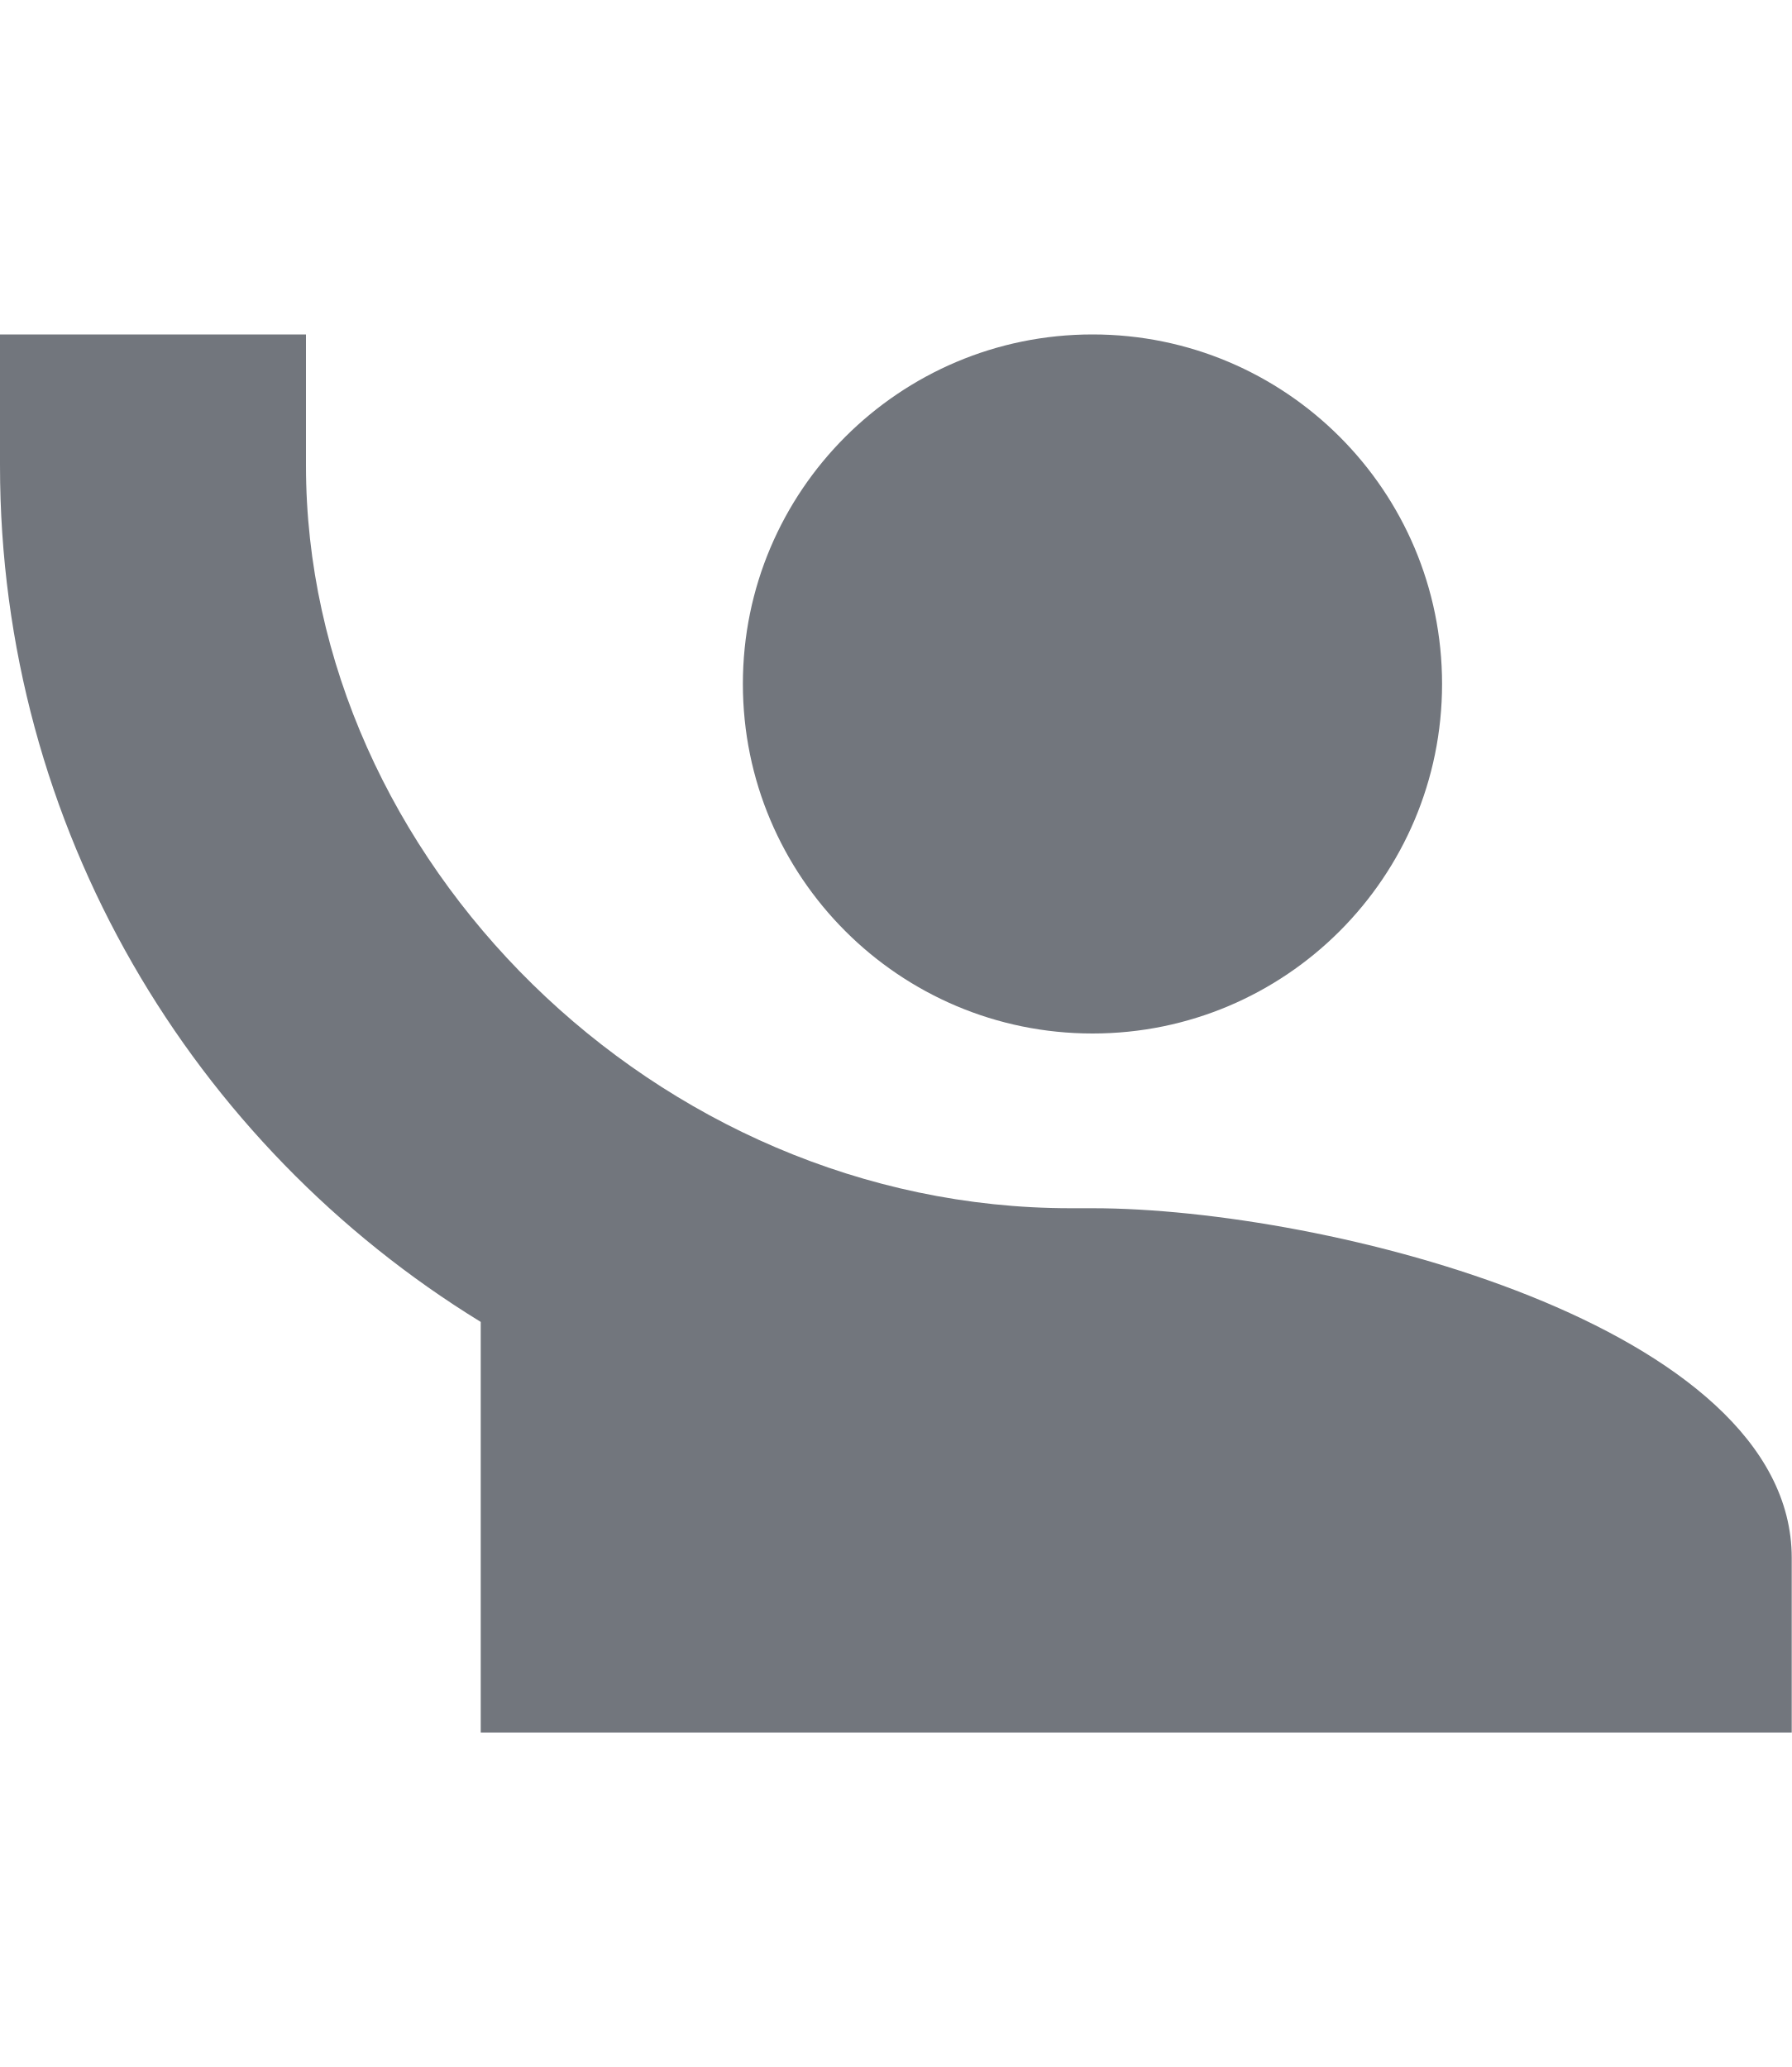
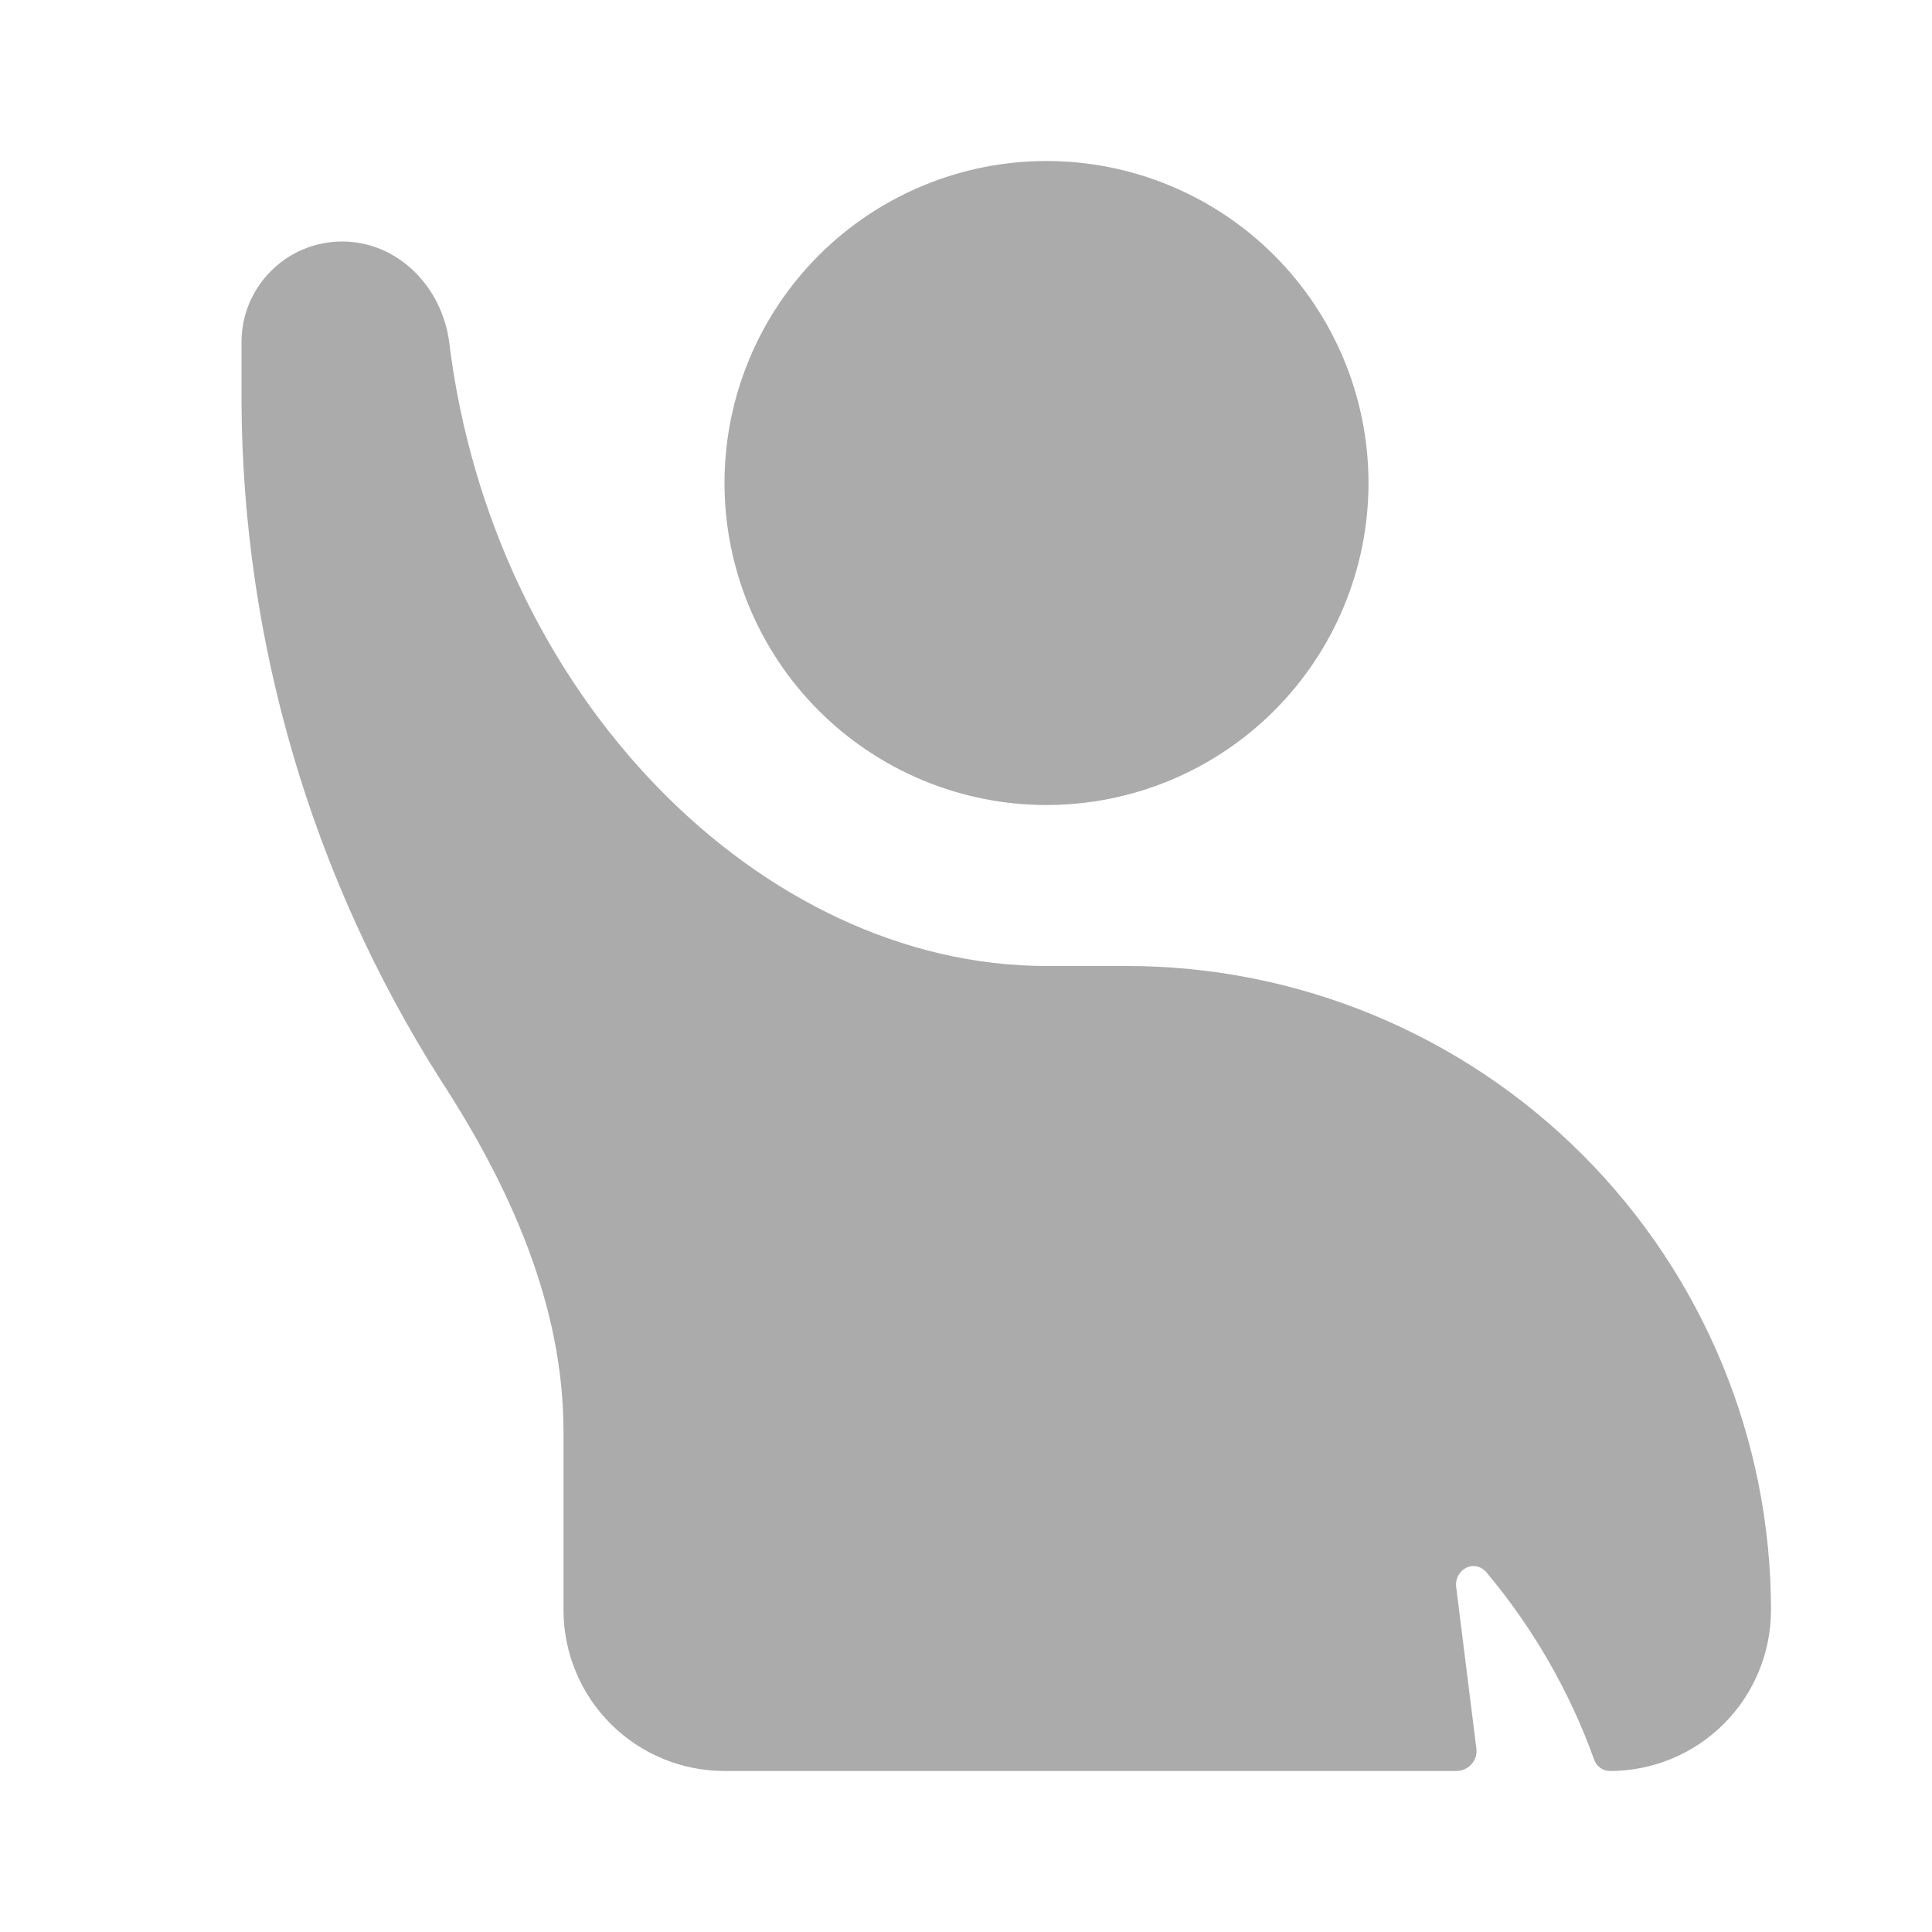
- <svg xmlns="http://www.w3.org/2000/svg" width="13" height="15" viewBox="0 0 13 15" fill="none">
-   <path d="M0 2.427V3.378C0 6.01 1.401 8.312 3.488 9.593V12.573H13V11.305C13 9.618 9.62 8.768 7.927 8.768C7.927 8.768 7.819 8.768 7.768 8.768C4.756 8.768 2.22 6.232 2.22 3.378V2.427H0ZM7.927 2.427C6.526 2.427 5.39 3.563 5.39 4.963C5.39 6.364 6.526 7.5 7.927 7.5C9.328 7.5 10.463 6.364 10.463 4.963C10.463 3.563 9.328 2.427 7.927 2.427Z" fill="#72767D" />
+ <svg xmlns="http://www.w3.org/2000/svg" width="80" height="80" viewBox="0 0 80 80" fill="none">
+   <path d="M43.333 33.334C46.87 33.334 50.261 31.929 52.761 29.428C55.262 26.928 56.667 23.537 56.667 20C56.667 16.464 55.262 13.073 52.761 10.572C50.261 8.072 46.87 6.667 43.333 6.667C39.797 6.667 36.406 8.072 33.905 10.572C31.405 13.073 30 16.464 30 20C30 23.537 31.405 26.928 33.905 29.428C36.406 31.929 39.797 33.334 43.333 33.334Z" fill="#ABABAB" />
+   <path d="M10 16.667V14.167C10 11.867 11.867 10 14.167 10C16.467 10 18.3 11.867 18.6 14.167C20.4 28.833 31.533 40 43.333 40H46.667C53.739 40 60.522 42.809 65.523 47.81C70.524 52.812 73.333 59.594 73.333 66.667C73.333 68.435 72.631 70.13 71.381 71.381C70.13 72.631 68.435 73.333 66.667 73.333C66.517 73.332 66.371 73.283 66.251 73.193C66.131 73.103 66.043 72.977 66 72.833C64.991 70.041 63.502 67.447 61.6 65.167C61.1 64.5 60.2 64.967 60.3 65.733L61.133 72.4C61.2 72.9 60.8 73.333 60.3 73.333H30C28.232 73.333 26.536 72.631 25.286 71.381C24.036 70.13 23.333 68.435 23.333 66.667V59.267C23.333 54.033 21.1 49.1 18.233 44.7C12.908 36.315 10.055 26.599 10 16.667Z" fill="#ABABAB" />
</svg>
